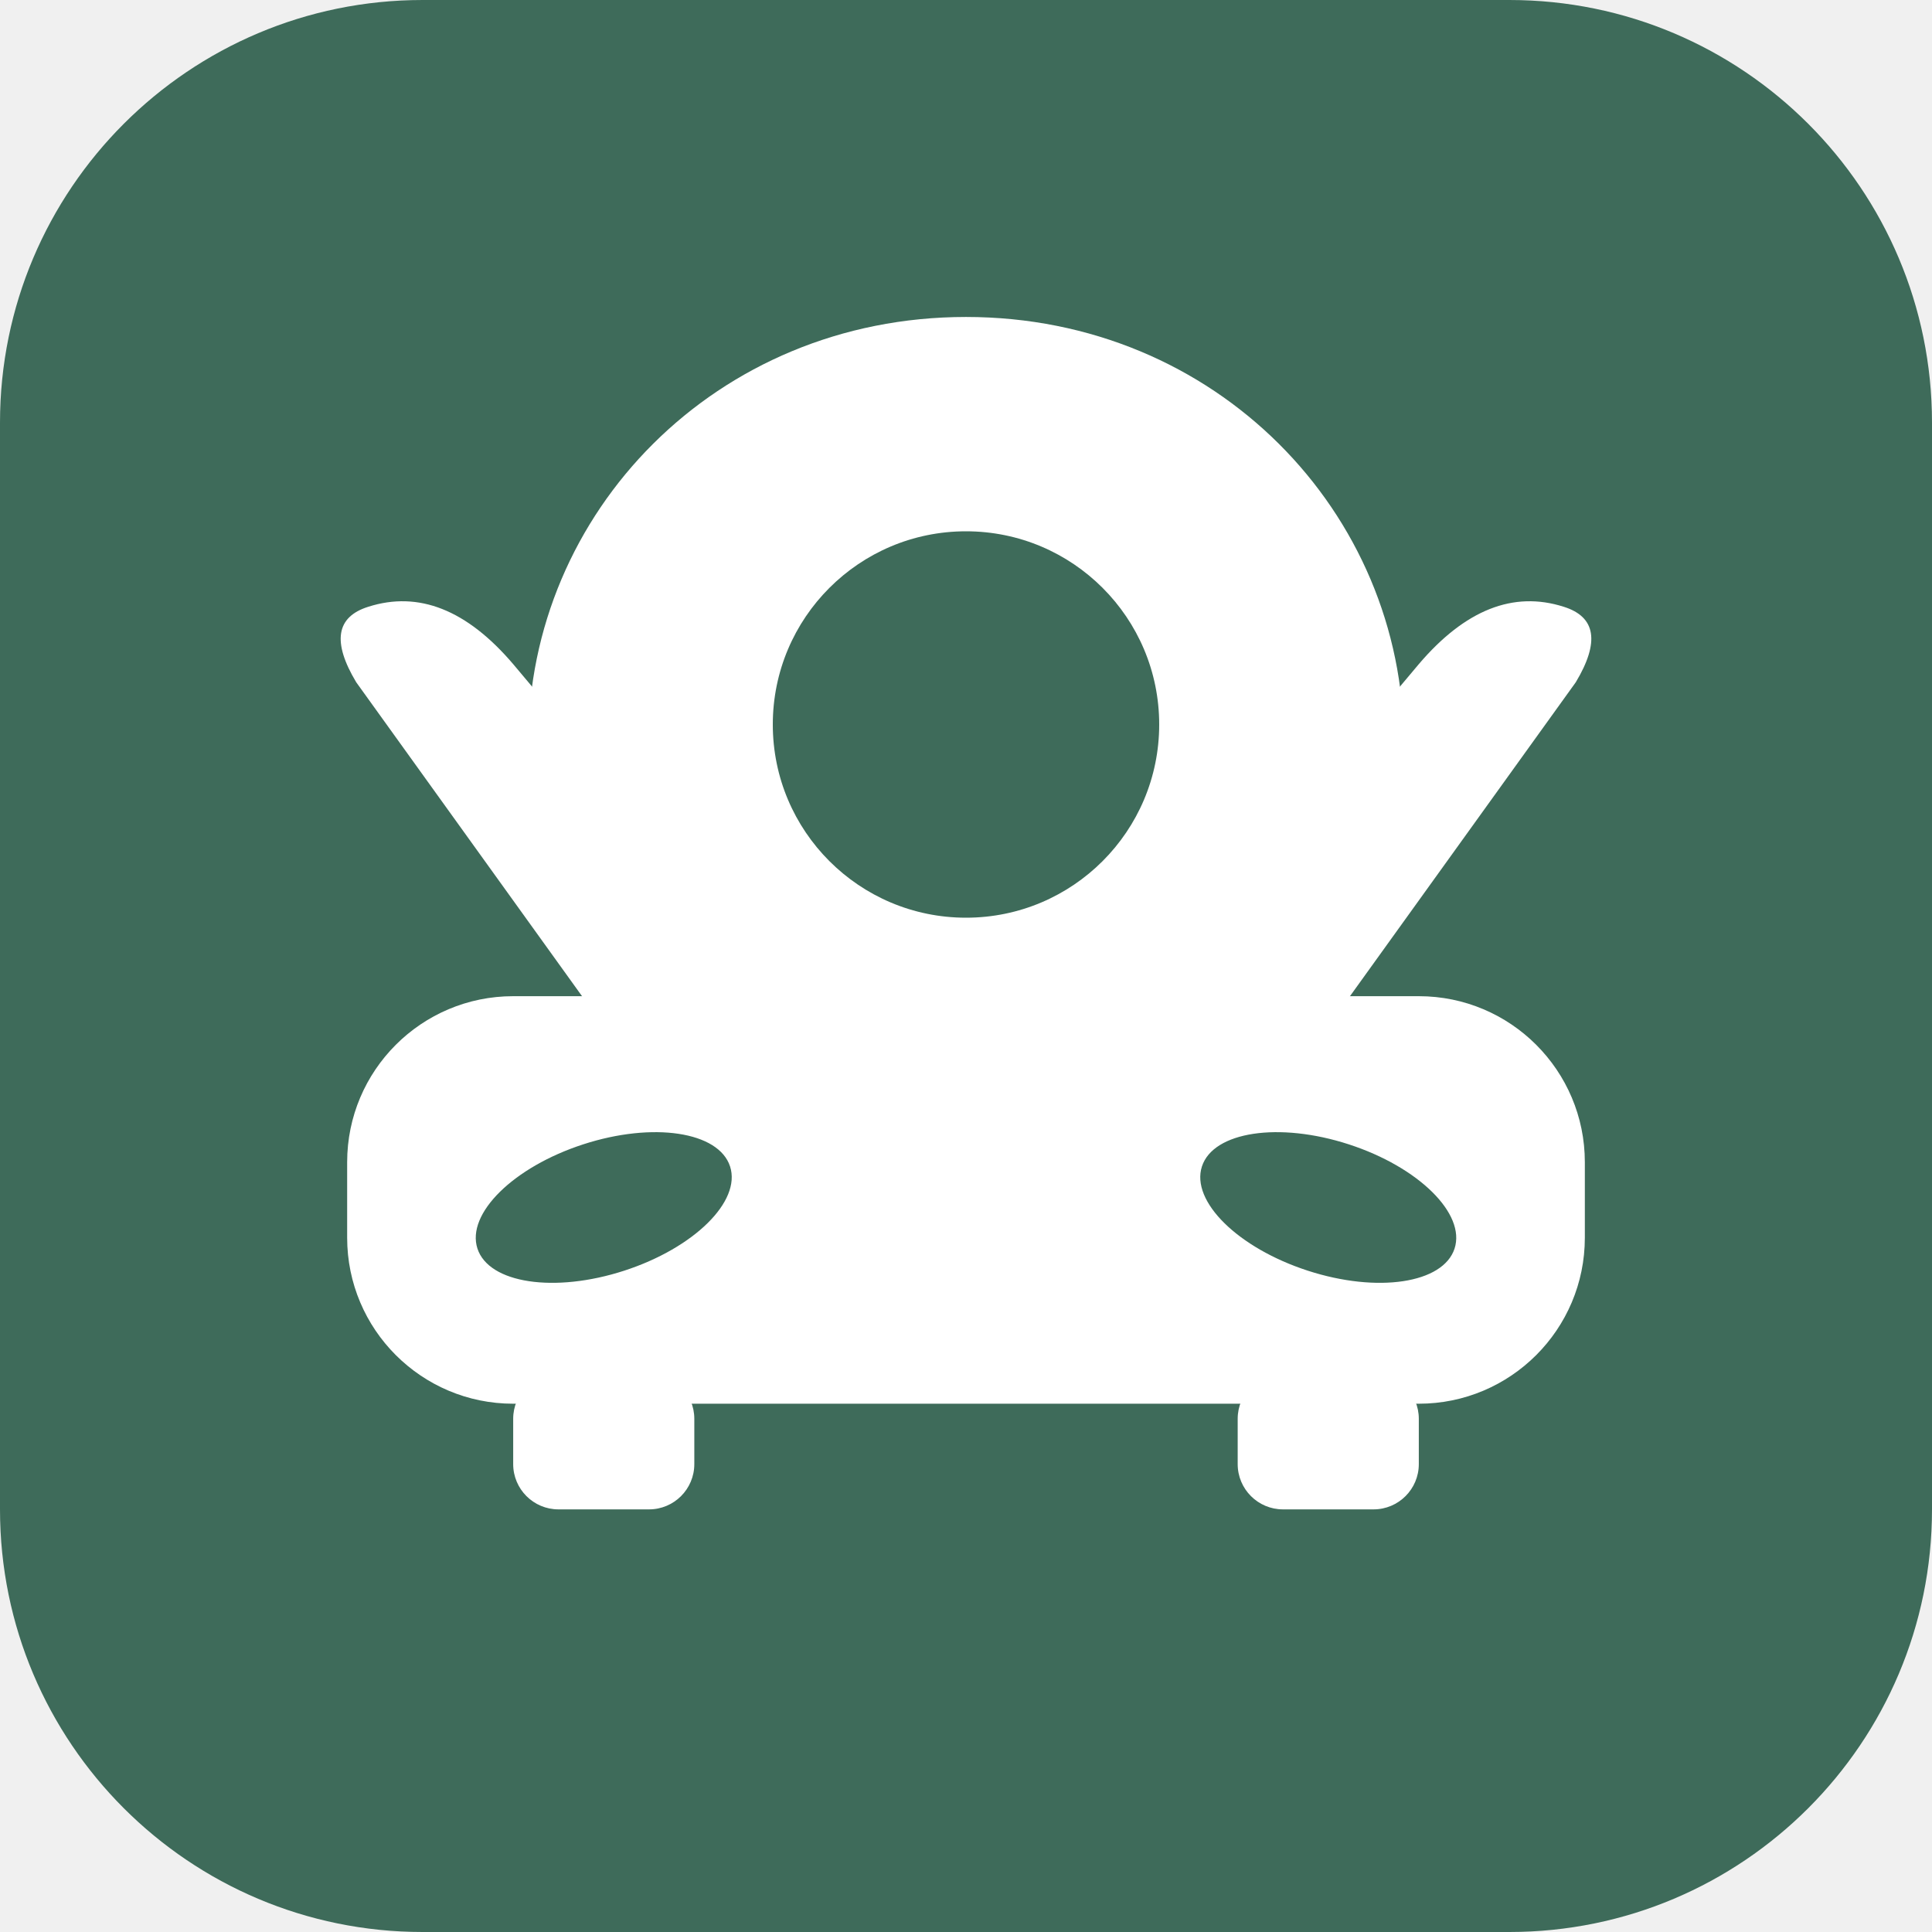
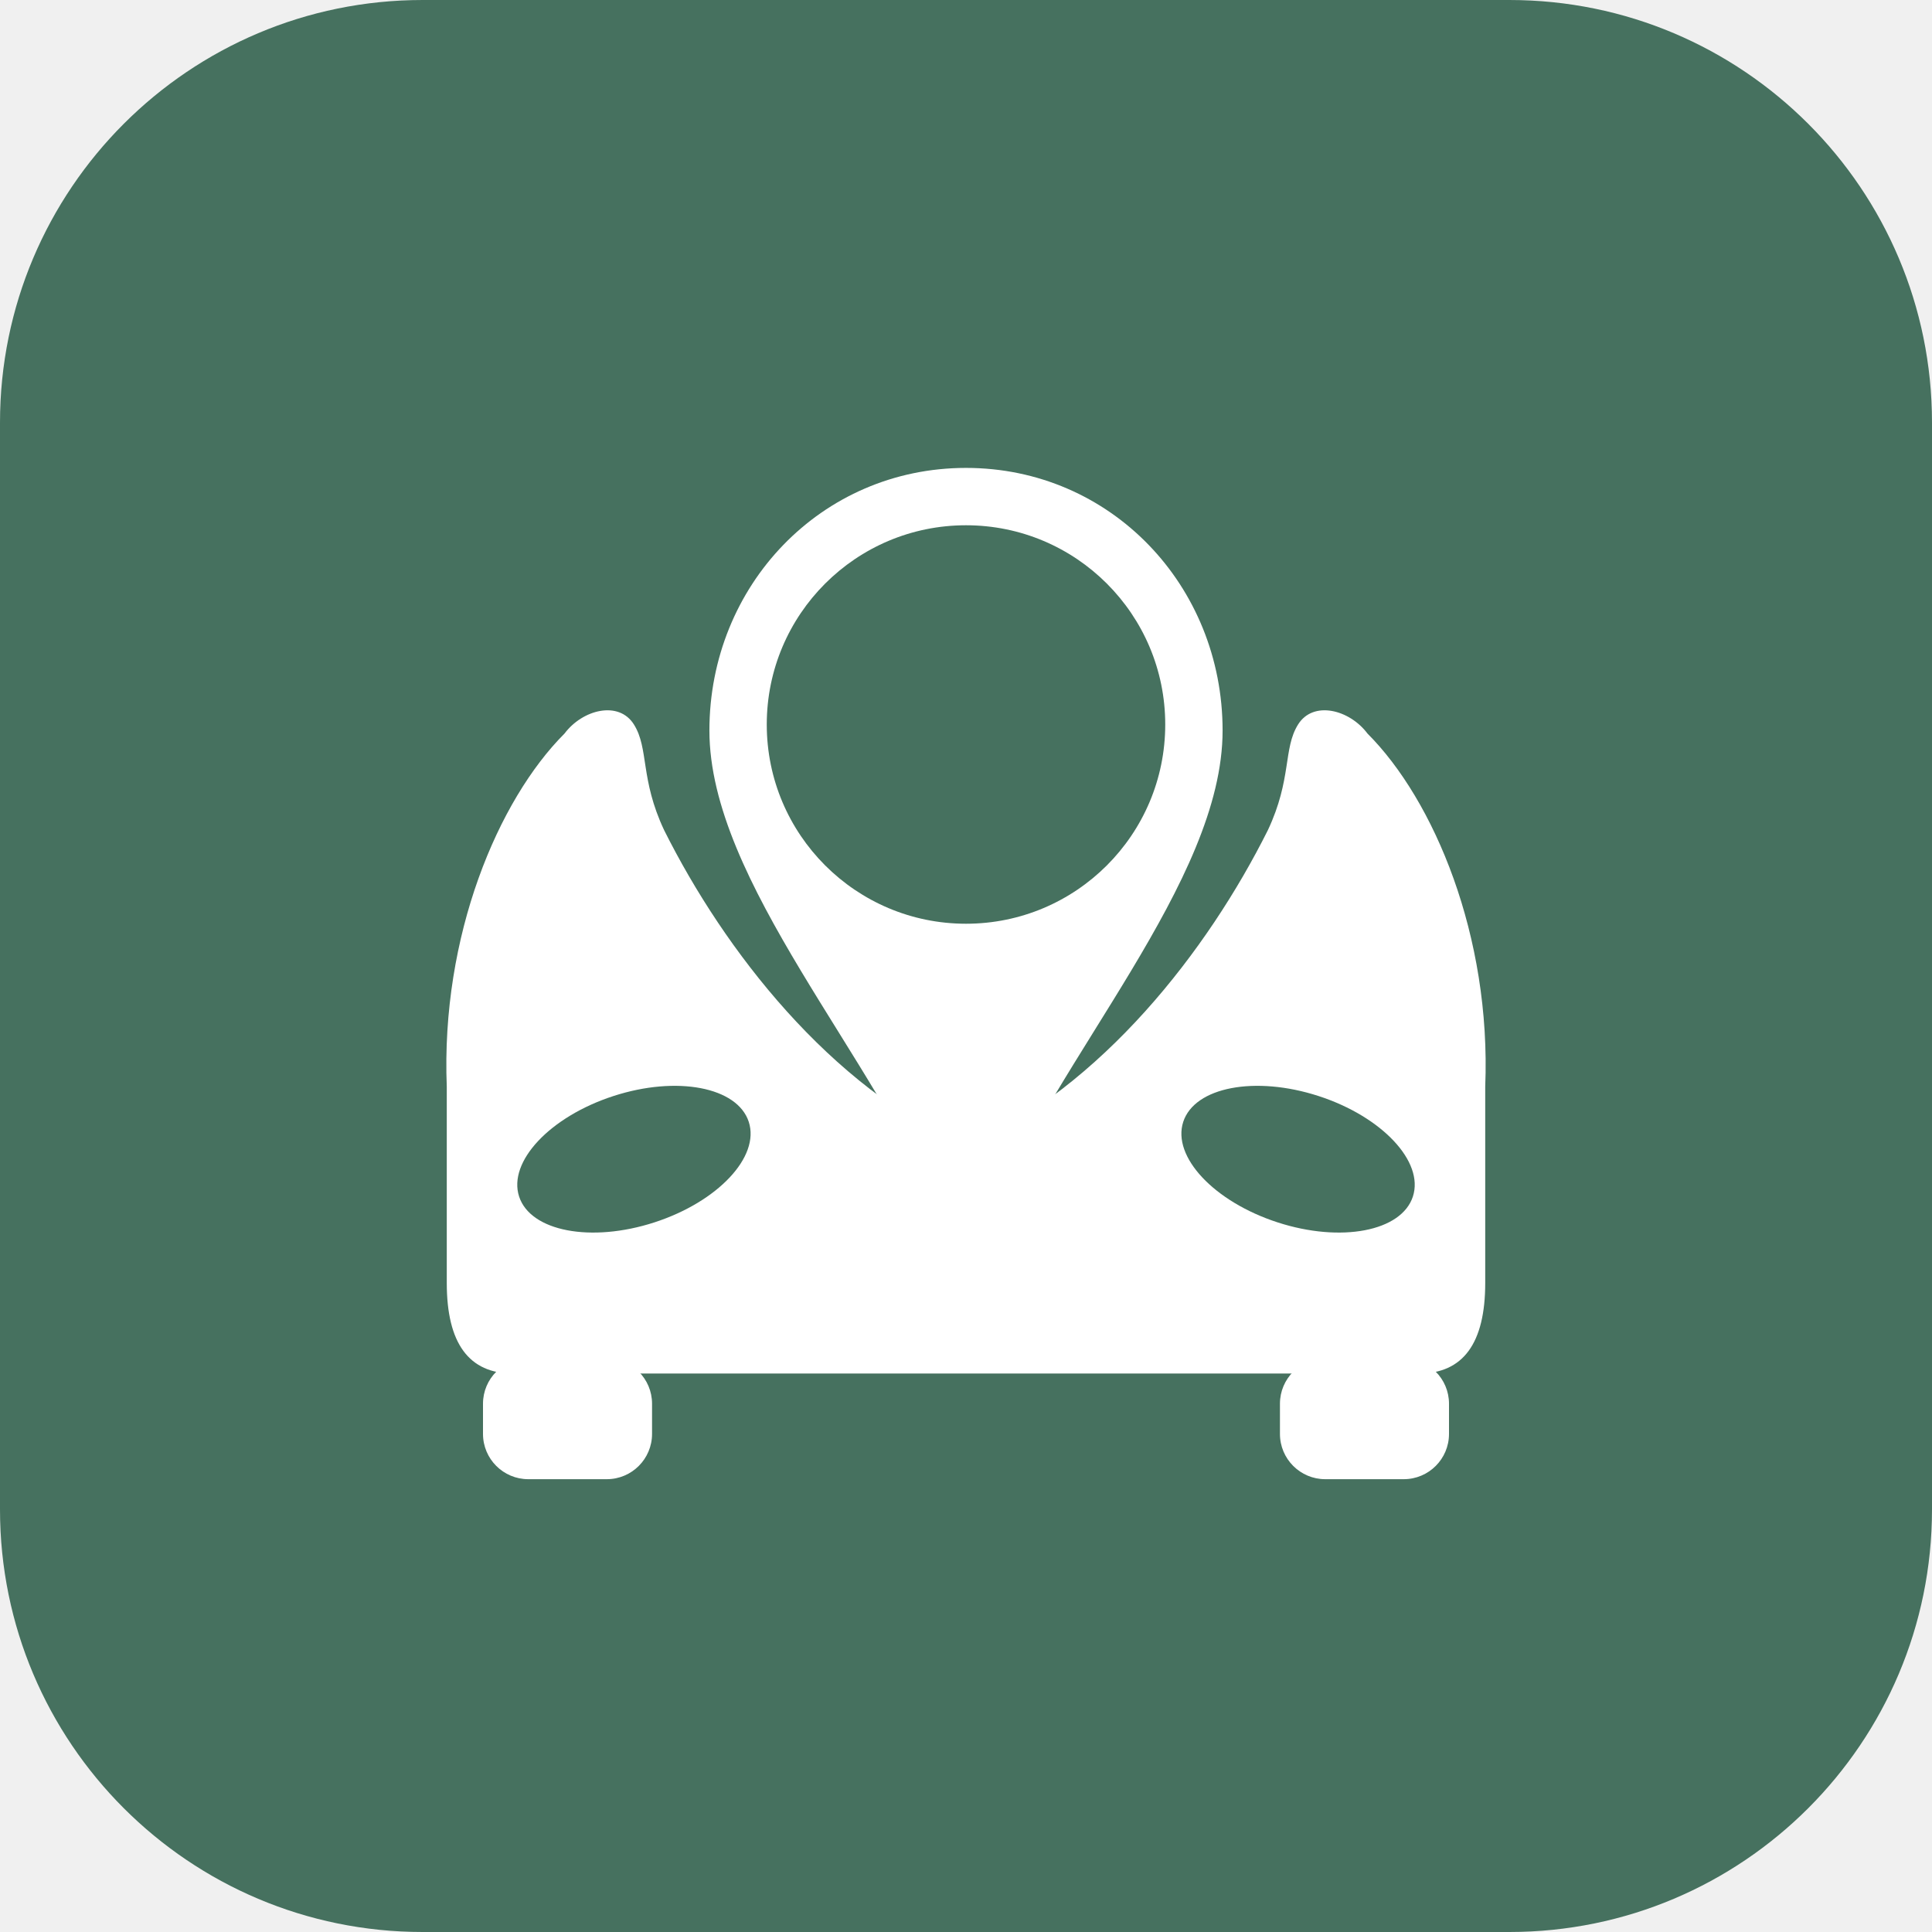
<svg xmlns="http://www.w3.org/2000/svg" viewBox="0 0 64 64" width="64" height="64" role="img" aria-label="Rumbo">
-   <rect width="64" height="64" rx="14" fill="#3E6B5A" />
-   <g fill="#ffffff">
-     <path d="M27.5 34.5 L17 22 Q14.7 19.3 12.2 20.1 Q10.6 20.6 11.8 22.6 L20 34 Z" />
-     <path d="M36.5 34.5 L47 22 Q49.3 19.3 51.8 20.1 Q53.4 20.6 52.2 22.6 L44 34 Z" />
-     <rect x="11.5" y="33" width="41" height="13.5" rx="5.5" />
-     <rect x="17" y="45.5" width="6" height="4.5" rx="1.5" />
-     <rect x="41" y="45.5" width="6" height="4.5" rx="1.5" />
-   </g>
-   <ellipse cx="20" cy="40" rx="4.4" ry="2.2" transform="rotate(-18 20 40)" fill="#3E6B5A" />
-   <ellipse cx="44" cy="40" rx="4.4" ry="2.2" transform="rotate(18 44 40)" fill="#3E6B5A" />
-   <path d="M32 10.5 C23.7 10.5 17.5 17 17.5 24.6 C17.5 32.4 26.8 40.4 30.3 44.4 Q32 46.3 33.7 44.4 C37.2 40.4 46.5 32.4 46.5 24.6 C46.5 17 40.3 10.5 32 10.5 Z" fill="#ffffff" />
-   <circle cx="32" cy="24" r="6.4" fill="#3E6B5A" />
+   <rect width="64" height="64" rx="14" fill="#46715F" />
+   <path d="M17 45.5 Q14.8 45.5 14.8 42.5 L14.8 36            C14.6 31 16.5 26.5 18.7 24.3            C19.3 23.5 20.5 23.2 21 24            C21.5 24.8 21.2 25.8 22 27.5            C24 31.5 27.5 36 32 38            C36.5 36 40 31.5 42 27.5            C42.8 25.8 42.5 24.8 43 24            C43.5 23.2 44.7 23.5 45.3 24.3            C47.5 26.5 49.4 31 49.2 36            L49.2 42.5 Q49.2 45.5 47 45.5 Z" fill="#ffffff" />
+   <rect x="16" y="45" width="5.6" height="4" rx="1.5" fill="#ffffff" />
+   <rect x="42.4" y="45" width="5.6" height="4" rx="1.5" fill="#ffffff" />
+   <ellipse cx="21" cy="38.4" rx="4" ry="2.2" transform="rotate(-18 21 38.4)" fill="#46715F" />
+   <ellipse cx="43" cy="38.4" rx="4" ry="2.2" transform="rotate(18 43 38.4)" fill="#46715F" />
+   <path d="M32 15.5 C27.2 15.5 23.5 19.4 23.5 24.2            C23.5 29.2 29 35 31.2 40.4 Q32 41.6 32.8 40.4            C35 35 40.5 29.2 40.5 24.2            C40.5 19.4 36.8 15.5 32 15.5 Z" fill="#ffffff" />
+   <circle cx="32" cy="24" r="6.6" fill="#46715F" />
</svg>
